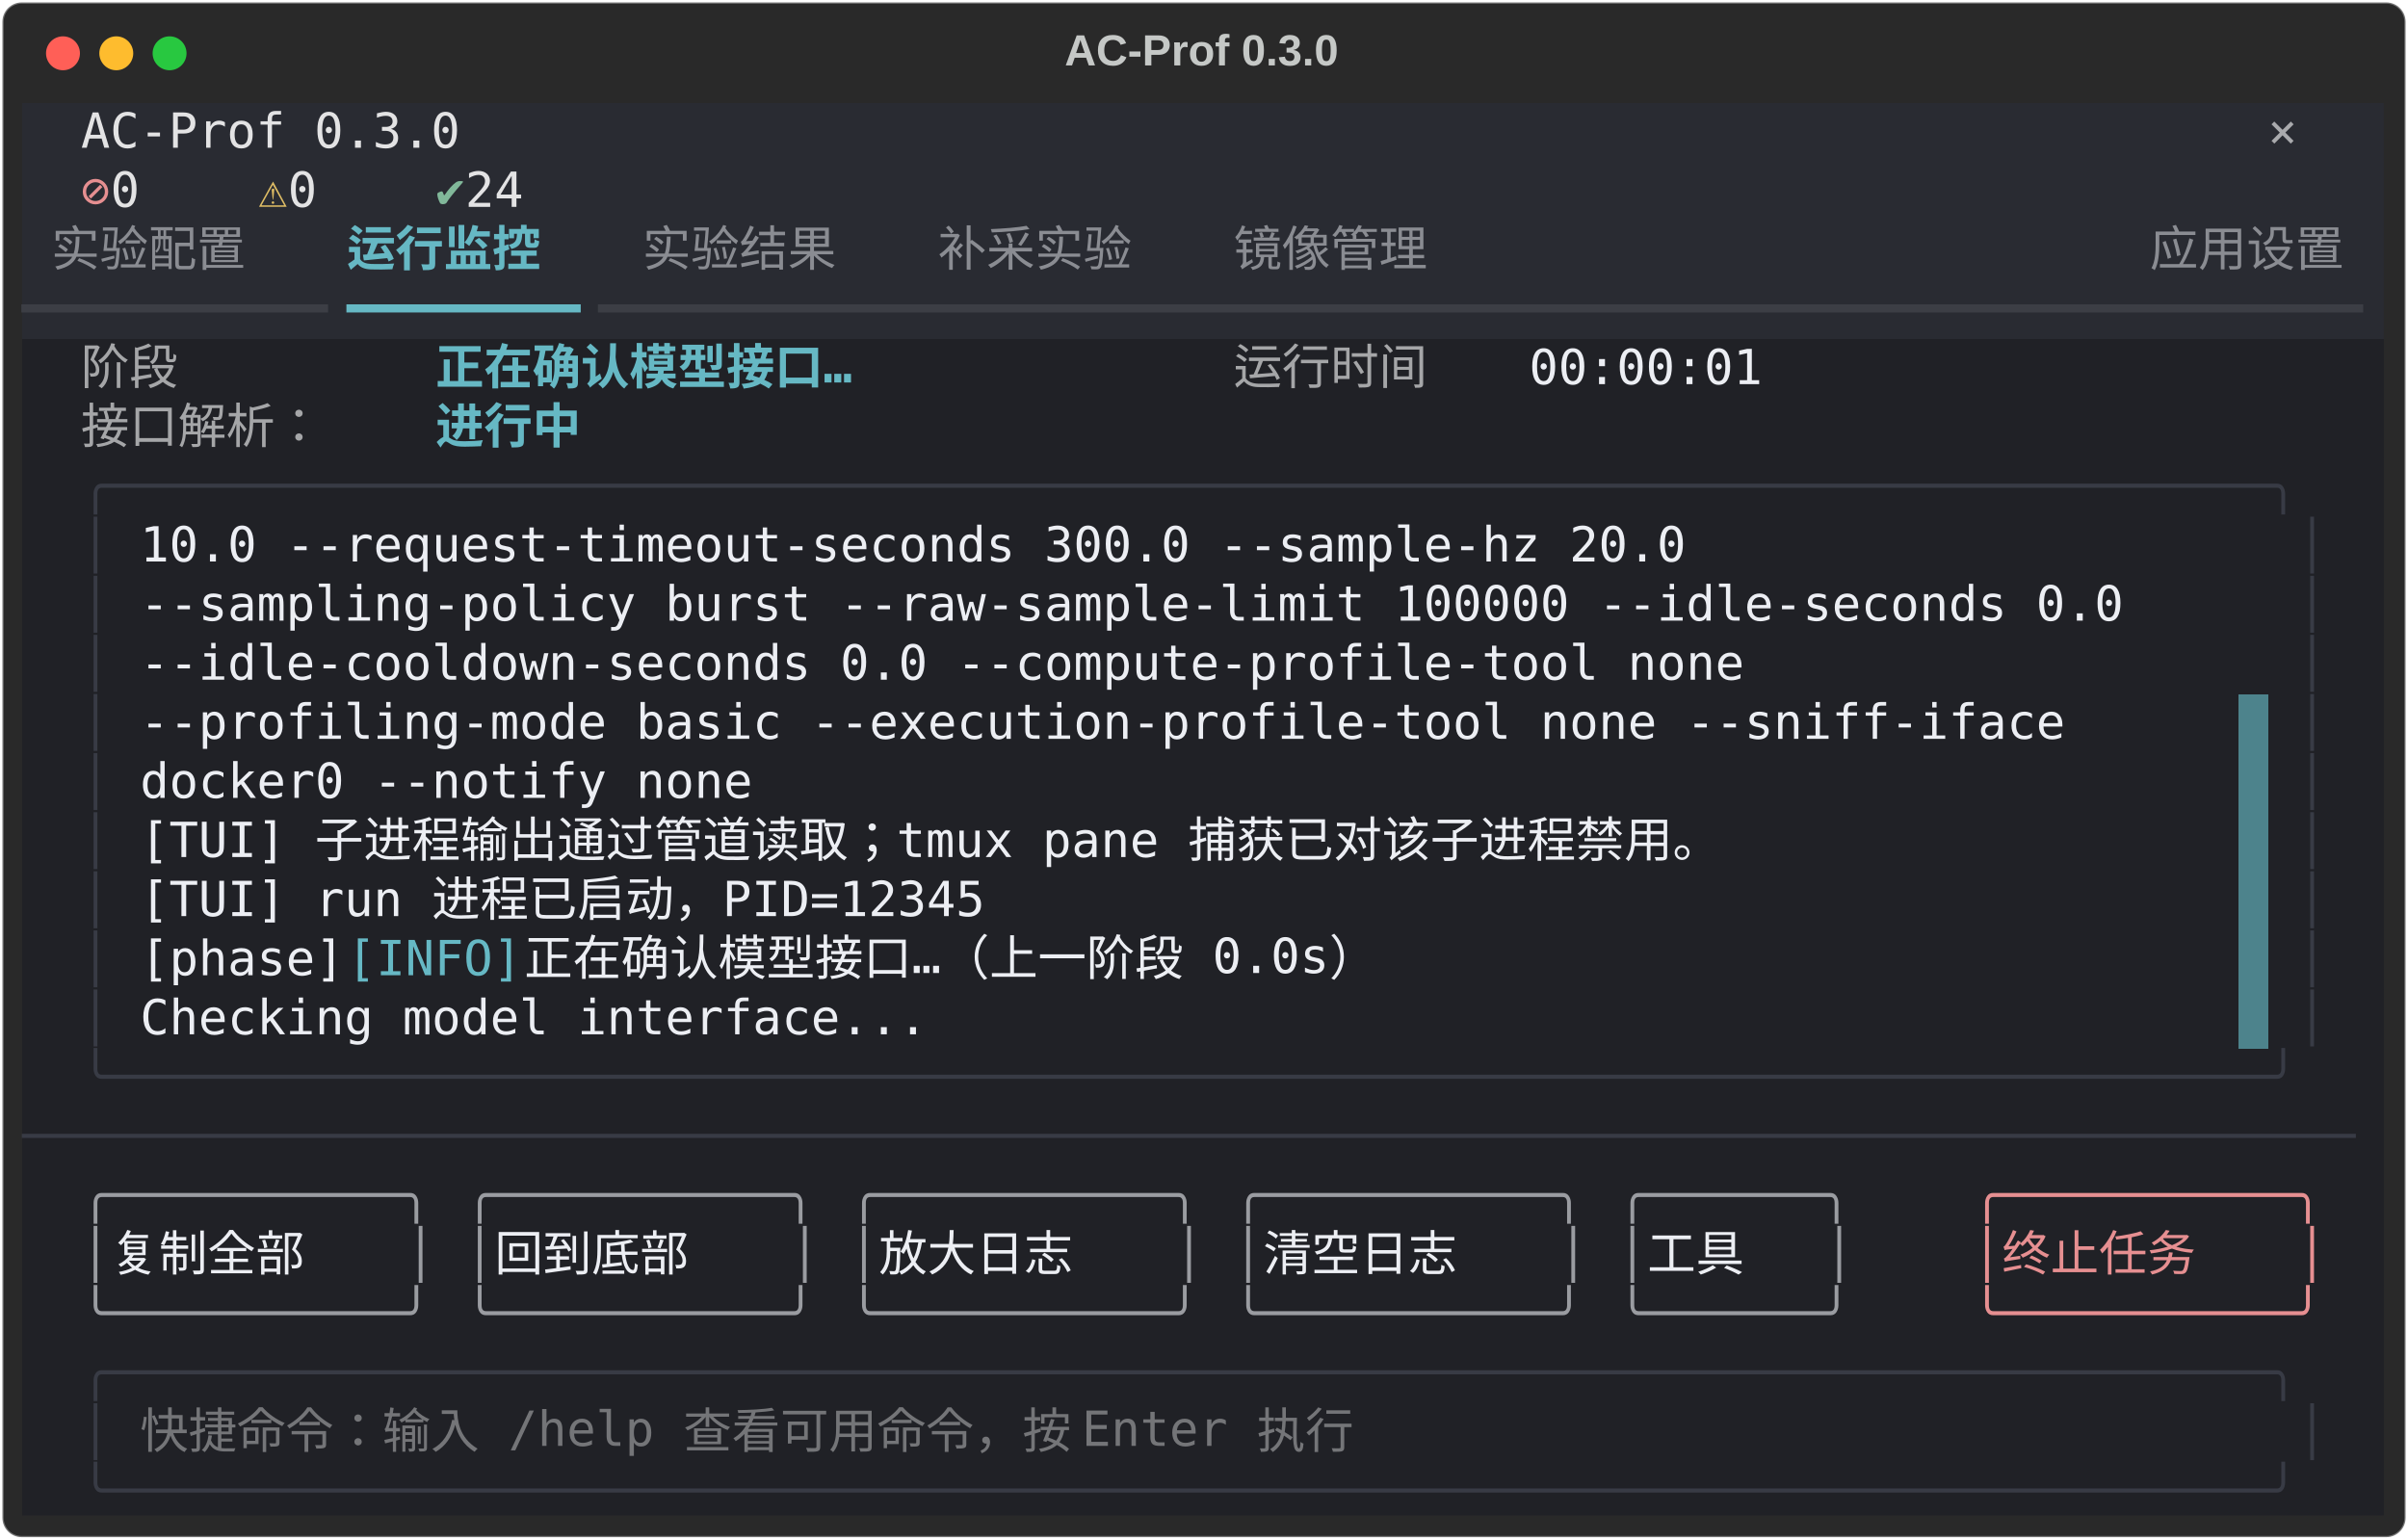
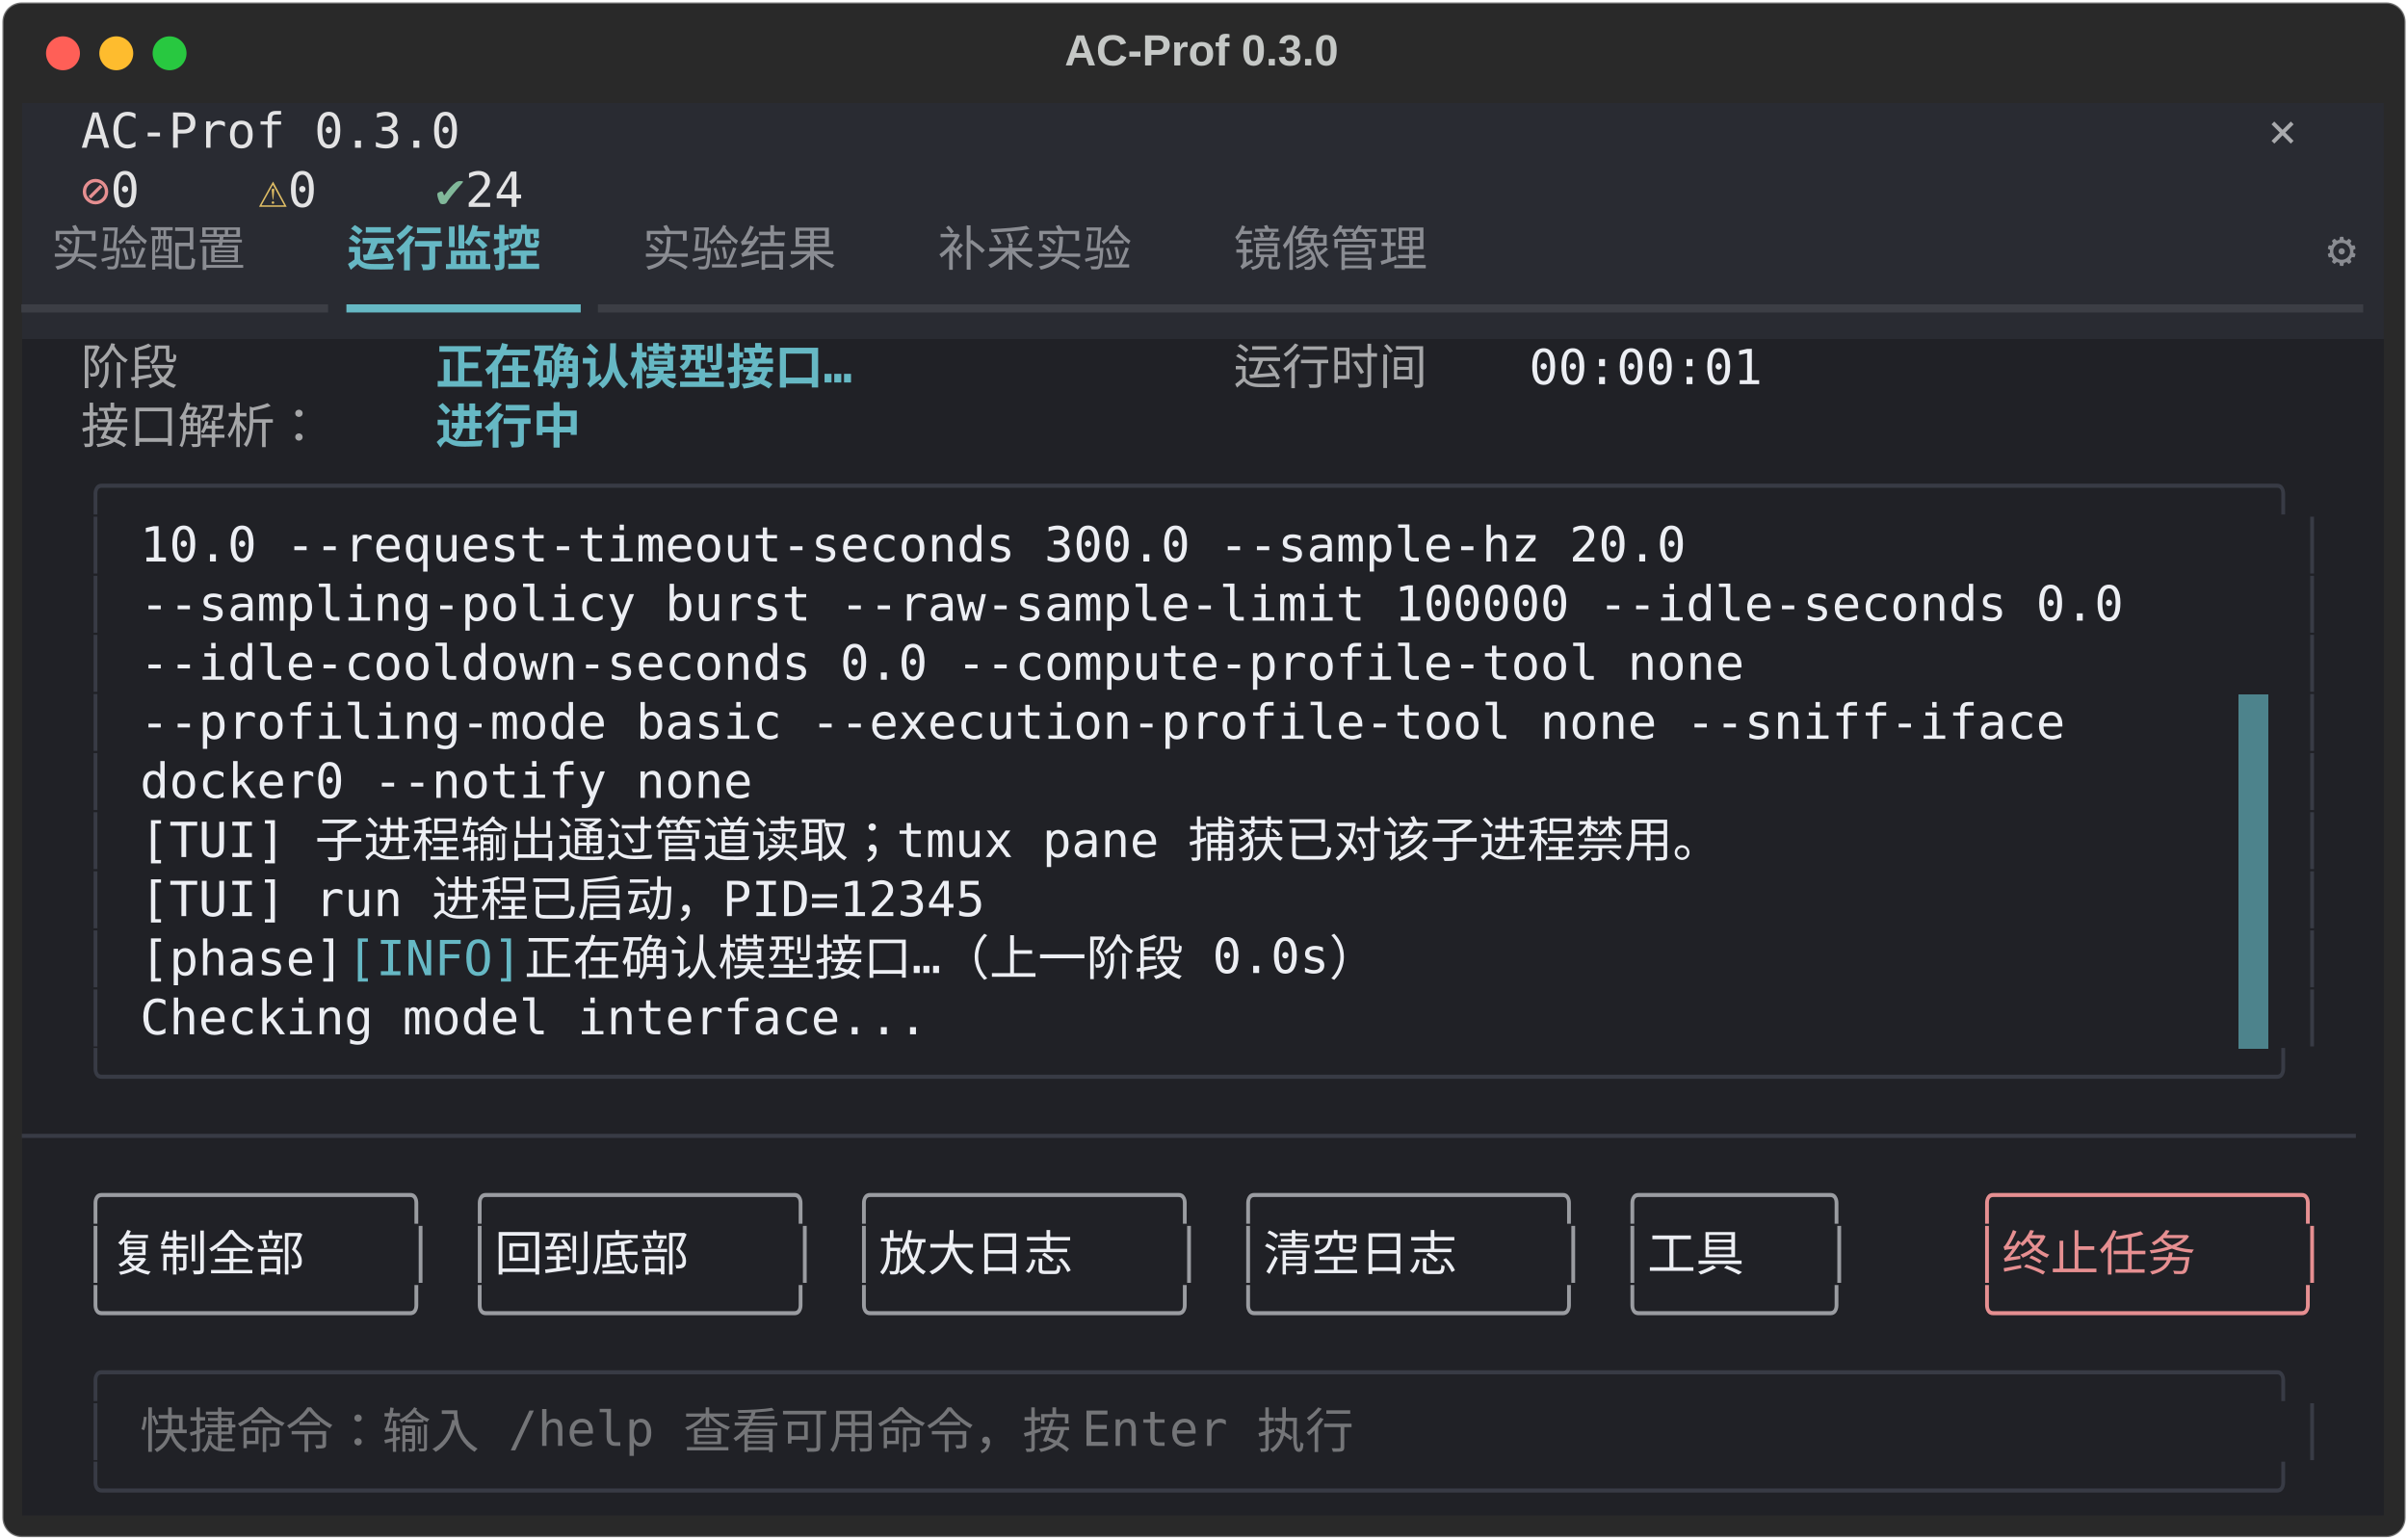
<svg xmlns="http://www.w3.org/2000/svg" class="rich-terminal" viewBox="0 0 994 635.6">
  <style>

    @font-face {
        font-family: "Fira Code";
        src: local("FiraCode-Regular"),
                url("https://cdnjs.cloudflare.com/ajax/libs/firacode/6.2.0/woff2/FiraCode-Regular.woff2") format("woff2"),
                url("https://cdnjs.cloudflare.com/ajax/libs/firacode/6.2.0/woff/FiraCode-Regular.woff") format("woff");
        font-style: normal;
        font-weight: 400;
    }
    @font-face {
        font-family: "Fira Code";
        src: local("FiraCode-Bold"),
                url("https://cdnjs.cloudflare.com/ajax/libs/firacode/6.2.0/woff2/FiraCode-Bold.woff2") format("woff2"),
                url("https://cdnjs.cloudflare.com/ajax/libs/firacode/6.2.0/woff/FiraCode-Bold.woff") format("woff");
        font-style: bold;
        font-weight: 700;
    }

    .terminal-matrix {
        font-family: Fira Code, monospace;
        font-size: 20px;
        line-height: 24.4px;
        font-variant-east-asian: full-width;
    }

    .terminal-title {
        font-size: 18px;
        font-weight: bold;
        font-family: arial;
    }

    .terminal-r1 { fill: #c5c8c6 }
.terminal-r2 { fill: #e3e3e4 }
.terminal-r3 { fill: #a9aaad }
.terminal-r4 { fill: #e68f91 }
.terminal-r5 { fill: #dfbd65 }
.terminal-r6 { fill: #81b89a }
.terminal-r7 { fill: #8a8c92 }
.terminal-r8 { fill: #66b8c4;font-weight: bold }
.terminal-r9 { fill: #3c3e45 }
.terminal-r10 { fill: #66b8c4 }
.terminal-r11 { fill: #a5a6a8 }
.terminal-r12 { fill: #eceef3 }
.terminal-r13 { fill: #383b45 }
.terminal-r14 { fill: #9a9ca1 }
.terminal-r15 { fill: #747578 }
    </style>
  <defs>
    <clipPath id="terminal-clip-terminal">
      <rect x="0" y="0" width="975.0" height="584.6" />
    </clipPath>
    <clipPath id="terminal-line-0">
      <rect x="0" y="1.5" width="976" height="24.65" />
    </clipPath>
    <clipPath id="terminal-line-1">
      <rect x="0" y="25.9" width="976" height="24.65" />
    </clipPath>
    <clipPath id="terminal-line-2">
      <rect x="0" y="50.3" width="976" height="24.65" />
    </clipPath>
    <clipPath id="terminal-line-3">
      <rect x="0" y="74.7" width="976" height="24.65" />
    </clipPath>
    <clipPath id="terminal-line-4">
      <rect x="0" y="99.1" width="976" height="24.65" />
    </clipPath>
    <clipPath id="terminal-line-5">
      <rect x="0" y="123.5" width="976" height="24.65" />
    </clipPath>
    <clipPath id="terminal-line-6">
      <rect x="0" y="147.9" width="976" height="24.65" />
    </clipPath>
    <clipPath id="terminal-line-7">
      <rect x="0" y="172.3" width="976" height="24.65" />
    </clipPath>
    <clipPath id="terminal-line-8">
      <rect x="0" y="196.7" width="976" height="24.65" />
    </clipPath>
    <clipPath id="terminal-line-9">
      <rect x="0" y="221.1" width="976" height="24.65" />
    </clipPath>
    <clipPath id="terminal-line-10">
      <rect x="0" y="245.5" width="976" height="24.65" />
    </clipPath>
    <clipPath id="terminal-line-11">
      <rect x="0" y="269.9" width="976" height="24.65" />
    </clipPath>
    <clipPath id="terminal-line-12">
      <rect x="0" y="294.3" width="976" height="24.65" />
    </clipPath>
    <clipPath id="terminal-line-13">
      <rect x="0" y="318.7" width="976" height="24.65" />
    </clipPath>
    <clipPath id="terminal-line-14">
      <rect x="0" y="343.1" width="976" height="24.65" />
    </clipPath>
    <clipPath id="terminal-line-15">
      <rect x="0" y="367.5" width="976" height="24.65" />
    </clipPath>
    <clipPath id="terminal-line-16">
      <rect x="0" y="391.9" width="976" height="24.65" />
    </clipPath>
    <clipPath id="terminal-line-17">
      <rect x="0" y="416.3" width="976" height="24.65" />
    </clipPath>
    <clipPath id="terminal-line-18">
      <rect x="0" y="440.7" width="976" height="24.65" />
    </clipPath>
    <clipPath id="terminal-line-19">
      <rect x="0" y="465.1" width="976" height="24.65" />
    </clipPath>
    <clipPath id="terminal-line-20">
      <rect x="0" y="489.5" width="976" height="24.65" />
    </clipPath>
    <clipPath id="terminal-line-21">
      <rect x="0" y="513.9" width="976" height="24.65" />
    </clipPath>
    <clipPath id="terminal-line-22">
      <rect x="0" y="538.3" width="976" height="24.65" />
    </clipPath>
  </defs>
  <rect fill="#292929" stroke="rgba(255,255,255,0.35)" stroke-width="1" x="1" y="1" width="992" height="633.6" rx="8" />
  <text class="terminal-title" fill="#c5c8c6" text-anchor="middle" x="496" y="27">AC-Prof 0.3.0</text>
  <g transform="translate(26,22)">
    <circle cx="0" cy="0" r="7" fill="#ff5f57" />
    <circle cx="22" cy="0" r="7" fill="#febc2e" />
    <circle cx="44" cy="0" r="7" fill="#28c840" />
  </g>
  <g transform="translate(9, 41)" clip-path="url(#terminal-clip-terminal)">
    <rect fill="#292b32" x="0" y="1.5" width="24.4" height="24.65" shape-rendering="crispEdges" />
    <rect fill="#292b32" x="24.4" y="1.5" width="158.6" height="24.65" shape-rendering="crispEdges" />
    <rect fill="#292b32" x="183" y="1.5" width="707.6" height="24.65" shape-rendering="crispEdges" />
    <rect fill="#292b32" x="890.6" y="1.5" width="36.6" height="24.65" shape-rendering="crispEdges" />
    <rect fill="#292b32" x="927.2" y="1.5" width="36.6" height="24.65" shape-rendering="crispEdges" />
    <rect fill="#292b32" x="963.8" y="1.5" width="12.2" height="24.65" shape-rendering="crispEdges" />
    <rect fill="#292b32" x="0" y="25.9" width="24.4" height="24.65" shape-rendering="crispEdges" />
    <rect fill="#292b32" x="24.4" y="25.9" width="12.2" height="24.65" shape-rendering="crispEdges" />
    <rect fill="#292b32" x="36.6" y="25.9" width="24.4" height="24.65" shape-rendering="crispEdges" />
    <rect fill="#292b32" x="61" y="25.9" width="36.6" height="24.65" shape-rendering="crispEdges" />
    <rect fill="#292b32" x="97.6" y="25.9" width="12.2" height="24.65" shape-rendering="crispEdges" />
    <rect fill="#292b32" x="109.8" y="25.9" width="24.4" height="24.65" shape-rendering="crispEdges" />
    <rect fill="#292b32" x="134.2" y="25.9" width="36.6" height="24.65" shape-rendering="crispEdges" />
    <rect fill="#292b32" x="170.8" y="25.9" width="12.2" height="24.65" shape-rendering="crispEdges" />
    <rect fill="#292b32" x="183" y="25.9" width="36.6" height="24.65" shape-rendering="crispEdges" />
    <rect fill="#292b32" x="219.6" y="25.9" width="756.4" height="24.65" shape-rendering="crispEdges" />
    <rect fill="#292b32" x="0" y="50.3" width="12.2" height="24.65" shape-rendering="crispEdges" />
    <rect fill="#292b32" x="12.2" y="50.3" width="97.6" height="24.65" shape-rendering="crispEdges" />
    <rect fill="#292b32" x="109.8" y="50.3" width="24.4" height="24.65" shape-rendering="crispEdges" />
    <rect fill="#292b32" x="134.2" y="50.3" width="97.6" height="24.65" shape-rendering="crispEdges" />
    <rect fill="#292b32" x="231.8" y="50.3" width="24.4" height="24.65" shape-rendering="crispEdges" />
    <rect fill="#292b32" x="256.2" y="50.3" width="97.6" height="24.65" shape-rendering="crispEdges" />
    <rect fill="#292b32" x="353.8" y="50.3" width="24.4" height="24.65" shape-rendering="crispEdges" />
    <rect fill="#292b32" x="378.2" y="50.3" width="97.6" height="24.65" shape-rendering="crispEdges" />
    <rect fill="#292b32" x="475.8" y="50.3" width="24.4" height="24.65" shape-rendering="crispEdges" />
    <rect fill="#292b32" x="500.2" y="50.3" width="97.6" height="24.65" shape-rendering="crispEdges" />
-     <rect fill="#292b32" x="597.8" y="50.3" width="280.6" height="24.65" shape-rendering="crispEdges" />
-     <rect fill="#292b32" x="878.4" y="50.3" width="97.6" height="24.65" shape-rendering="crispEdges" />
+     <rect fill="#292b32" x="597.8" y="50.3" width="353.8" height="24.65" shape-rendering="crispEdges" />
+     <rect fill="#292b32" x="951.6" y="50.3" width="12.2" height="24.65" shape-rendering="crispEdges" />
+     <rect fill="#292b32" x="963.8" y="50.3" width="12.2" height="24.65" shape-rendering="crispEdges" />
    <rect fill="#292b32" x="0" y="74.7" width="134.2" height="24.65" shape-rendering="crispEdges" />
    <rect fill="#292b32" x="134.2" y="74.7" width="97.6" height="24.65" shape-rendering="crispEdges" />
    <rect fill="#292b32" x="231.8" y="74.7" width="744.2" height="24.65" shape-rendering="crispEdges" />
    <rect fill="#202126" x="0" y="99.1" width="24.4" height="24.65" shape-rendering="crispEdges" />
    <rect fill="#202126" x="24.4" y="99.1" width="48.8" height="24.65" shape-rendering="crispEdges" />
    <rect fill="#202126" x="73.2" y="99.1" width="97.6" height="24.65" shape-rendering="crispEdges" />
    <rect fill="#202126" x="170.8" y="99.1" width="207.4" height="24.65" shape-rendering="crispEdges" />
    <rect fill="#202126" x="378.2" y="99.1" width="122" height="24.65" shape-rendering="crispEdges" />
    <rect fill="#202126" x="500.2" y="99.1" width="97.6" height="24.65" shape-rendering="crispEdges" />
    <rect fill="#202126" x="597.8" y="99.1" width="24.4" height="24.65" shape-rendering="crispEdges" />
    <rect fill="#202126" x="622.2" y="99.1" width="97.6" height="24.65" shape-rendering="crispEdges" />
    <rect fill="#202126" x="719.8" y="99.1" width="256.2" height="24.65" shape-rendering="crispEdges" />
    <rect fill="#202126" x="0" y="123.5" width="24.4" height="24.65" shape-rendering="crispEdges" />
    <rect fill="#202126" x="24.4" y="123.5" width="122" height="24.65" shape-rendering="crispEdges" />
    <rect fill="#202126" x="146.4" y="123.5" width="24.4" height="24.65" shape-rendering="crispEdges" />
    <rect fill="#202126" x="170.8" y="123.5" width="73.2" height="24.65" shape-rendering="crispEdges" />
    <rect fill="#202126" x="244" y="123.5" width="732" height="24.65" shape-rendering="crispEdges" />
    <rect fill="#202126" x="0" y="147.9" width="24.4" height="24.65" shape-rendering="crispEdges" />
    <rect fill="#202126" x="24.4" y="147.9" width="927.2" height="24.65" shape-rendering="crispEdges" />
    <rect fill="#202126" x="951.6" y="147.9" width="24.4" height="24.65" shape-rendering="crispEdges" />
    <rect fill="#202126" x="0" y="172.3" width="24.4" height="24.65" shape-rendering="crispEdges" />
    <rect fill="#202126" x="24.4" y="172.3" width="12.2" height="24.65" shape-rendering="crispEdges" />
    <rect fill="#202126" x="36.6" y="172.3" width="12.2" height="24.65" shape-rendering="crispEdges" />
    <rect fill="#202126" x="48.8" y="172.3" width="866.2" height="24.65" shape-rendering="crispEdges" />
    <rect fill="#202126" x="915" y="172.3" width="12.2" height="24.65" shape-rendering="crispEdges" />
    <rect fill="#202126" x="927.2" y="172.3" width="12.2" height="24.65" shape-rendering="crispEdges" />
    <rect fill="#202126" x="939.4" y="172.3" width="12.2" height="24.65" shape-rendering="crispEdges" />
    <rect fill="#202126" x="951.6" y="172.3" width="24.4" height="24.65" shape-rendering="crispEdges" />
    <rect fill="#202126" x="0" y="196.7" width="24.4" height="24.65" shape-rendering="crispEdges" />
    <rect fill="#202126" x="24.4" y="196.7" width="12.2" height="24.65" shape-rendering="crispEdges" />
    <rect fill="#202126" x="36.6" y="196.7" width="12.2" height="24.65" shape-rendering="crispEdges" />
    <rect fill="#202126" x="48.8" y="196.7" width="866.2" height="24.65" shape-rendering="crispEdges" />
    <rect fill="#202126" x="915" y="196.7" width="12.2" height="24.65" shape-rendering="crispEdges" />
    <rect fill="#202126" x="927.2" y="196.7" width="12.2" height="24.65" shape-rendering="crispEdges" />
    <rect fill="#202126" x="939.4" y="196.7" width="12.2" height="24.65" shape-rendering="crispEdges" />
    <rect fill="#202126" x="951.6" y="196.7" width="24.4" height="24.65" shape-rendering="crispEdges" />
    <rect fill="#202126" x="0" y="221.1" width="24.4" height="24.65" shape-rendering="crispEdges" />
    <rect fill="#202126" x="24.4" y="221.1" width="12.2" height="24.65" shape-rendering="crispEdges" />
    <rect fill="#202126" x="36.6" y="221.1" width="12.2" height="24.65" shape-rendering="crispEdges" />
    <rect fill="#202126" x="48.8" y="221.1" width="866.2" height="24.65" shape-rendering="crispEdges" />
    <rect fill="#202126" x="915" y="221.1" width="12.2" height="24.65" shape-rendering="crispEdges" />
    <rect fill="#202126" x="927.2" y="221.1" width="12.2" height="24.65" shape-rendering="crispEdges" />
    <rect fill="#202126" x="939.4" y="221.1" width="12.2" height="24.65" shape-rendering="crispEdges" />
    <rect fill="#202126" x="951.6" y="221.1" width="24.4" height="24.65" shape-rendering="crispEdges" />
    <rect fill="#202126" x="0" y="245.5" width="24.4" height="24.65" shape-rendering="crispEdges" />
    <rect fill="#202126" x="24.4" y="245.5" width="12.2" height="24.65" shape-rendering="crispEdges" />
    <rect fill="#202126" x="36.6" y="245.5" width="12.2" height="24.65" shape-rendering="crispEdges" />
    <rect fill="#202126" x="48.8" y="245.5" width="866.2" height="24.65" shape-rendering="crispEdges" />
    <rect fill="#4d838c" x="915" y="245.5" width="12.2" height="24.65" shape-rendering="crispEdges" />
    <rect fill="#202126" x="927.2" y="245.5" width="12.2" height="24.65" shape-rendering="crispEdges" />
    <rect fill="#202126" x="939.4" y="245.5" width="12.2" height="24.65" shape-rendering="crispEdges" />
    <rect fill="#202126" x="951.6" y="245.5" width="24.4" height="24.65" shape-rendering="crispEdges" />
    <rect fill="#202126" x="0" y="269.9" width="24.4" height="24.65" shape-rendering="crispEdges" />
    <rect fill="#202126" x="24.4" y="269.9" width="12.2" height="24.65" shape-rendering="crispEdges" />
    <rect fill="#202126" x="36.6" y="269.9" width="12.2" height="24.65" shape-rendering="crispEdges" />
    <rect fill="#202126" x="48.8" y="269.9" width="866.2" height="24.65" shape-rendering="crispEdges" />
    <rect fill="#4d838c" x="915" y="269.9" width="12.2" height="24.65" shape-rendering="crispEdges" />
    <rect fill="#202126" x="927.2" y="269.9" width="12.2" height="24.65" shape-rendering="crispEdges" />
    <rect fill="#202126" x="939.4" y="269.9" width="12.2" height="24.65" shape-rendering="crispEdges" />
    <rect fill="#202126" x="951.6" y="269.9" width="24.4" height="24.65" shape-rendering="crispEdges" />
    <rect fill="#202126" x="0" y="294.3" width="24.4" height="24.65" shape-rendering="crispEdges" />
    <rect fill="#202126" x="24.4" y="294.3" width="12.2" height="24.65" shape-rendering="crispEdges" />
    <rect fill="#202126" x="36.6" y="294.3" width="12.2" height="24.65" shape-rendering="crispEdges" />
    <rect fill="#202126" x="48.8" y="294.3" width="866.2" height="24.65" shape-rendering="crispEdges" />
    <rect fill="#4d838c" x="915" y="294.3" width="12.2" height="24.65" shape-rendering="crispEdges" />
    <rect fill="#202126" x="927.2" y="294.3" width="12.2" height="24.65" shape-rendering="crispEdges" />
    <rect fill="#202126" x="939.4" y="294.3" width="12.2" height="24.65" shape-rendering="crispEdges" />
    <rect fill="#202126" x="951.6" y="294.3" width="24.4" height="24.65" shape-rendering="crispEdges" />
    <rect fill="#202126" x="0" y="318.7" width="24.4" height="24.65" shape-rendering="crispEdges" />
    <rect fill="#202126" x="24.4" y="318.7" width="12.2" height="24.65" shape-rendering="crispEdges" />
    <rect fill="#202126" x="36.6" y="318.7" width="12.2" height="24.65" shape-rendering="crispEdges" />
    <rect fill="#202126" x="48.8" y="318.7" width="866.2" height="24.65" shape-rendering="crispEdges" />
    <rect fill="#4d838c" x="915" y="318.7" width="12.2" height="24.65" shape-rendering="crispEdges" />
    <rect fill="#202126" x="927.2" y="318.7" width="12.2" height="24.65" shape-rendering="crispEdges" />
    <rect fill="#202126" x="939.4" y="318.7" width="12.2" height="24.65" shape-rendering="crispEdges" />
    <rect fill="#202126" x="951.6" y="318.7" width="24.4" height="24.65" shape-rendering="crispEdges" />
    <rect fill="#202126" x="0" y="343.1" width="24.4" height="24.65" shape-rendering="crispEdges" />
    <rect fill="#202126" x="24.4" y="343.1" width="12.2" height="24.65" shape-rendering="crispEdges" />
    <rect fill="#202126" x="36.6" y="343.1" width="12.2" height="24.65" shape-rendering="crispEdges" />
    <rect fill="#202126" x="48.8" y="343.1" width="85.4" height="24.65" shape-rendering="crispEdges" />
    <rect fill="#202126" x="134.2" y="343.1" width="73.2" height="24.65" shape-rendering="crispEdges" />
    <rect fill="#202126" x="207.4" y="343.1" width="707.6" height="24.65" shape-rendering="crispEdges" />
    <rect fill="#4d838c" x="915" y="343.1" width="12.2" height="24.65" shape-rendering="crispEdges" />
    <rect fill="#202126" x="927.2" y="343.1" width="12.2" height="24.65" shape-rendering="crispEdges" />
    <rect fill="#202126" x="939.4" y="343.1" width="12.2" height="24.65" shape-rendering="crispEdges" />
    <rect fill="#202126" x="951.6" y="343.1" width="24.4" height="24.65" shape-rendering="crispEdges" />
    <rect fill="#202126" x="0" y="367.5" width="24.4" height="24.65" shape-rendering="crispEdges" />
    <rect fill="#202126" x="24.4" y="367.5" width="12.2" height="24.65" shape-rendering="crispEdges" />
    <rect fill="#202126" x="36.6" y="367.5" width="12.2" height="24.65" shape-rendering="crispEdges" />
    <rect fill="#202126" x="48.8" y="367.5" width="866.2" height="24.65" shape-rendering="crispEdges" />
    <rect fill="#4d838c" x="915" y="367.5" width="12.2" height="24.65" shape-rendering="crispEdges" />
    <rect fill="#202126" x="927.2" y="367.5" width="12.2" height="24.65" shape-rendering="crispEdges" />
    <rect fill="#202126" x="939.4" y="367.5" width="12.2" height="24.65" shape-rendering="crispEdges" />
    <rect fill="#202126" x="951.6" y="367.5" width="24.4" height="24.65" shape-rendering="crispEdges" />
    <rect fill="#202126" x="0" y="391.9" width="24.4" height="24.65" shape-rendering="crispEdges" />
    <rect fill="#202126" x="24.4" y="391.9" width="927.2" height="24.65" shape-rendering="crispEdges" />
    <rect fill="#202126" x="951.6" y="391.9" width="24.4" height="24.65" shape-rendering="crispEdges" />
    <rect fill="#202126" x="0" y="416.3" width="976" height="24.65" shape-rendering="crispEdges" />
    <rect fill="#202126" x="0" y="440.7" width="24.4" height="24.65" shape-rendering="crispEdges" />
    <rect fill="#202126" x="24.4" y="440.7" width="146.4" height="24.65" shape-rendering="crispEdges" />
    <rect fill="#202126" x="170.8" y="440.7" width="12.2" height="24.65" shape-rendering="crispEdges" />
    <rect fill="#202126" x="183" y="440.7" width="146.4" height="24.65" shape-rendering="crispEdges" />
    <rect fill="#202126" x="329.4" y="440.7" width="12.2" height="24.65" shape-rendering="crispEdges" />
    <rect fill="#202126" x="341.6" y="440.7" width="146.4" height="24.65" shape-rendering="crispEdges" />
    <rect fill="#202126" x="488" y="440.7" width="12.2" height="24.65" shape-rendering="crispEdges" />
    <rect fill="#202126" x="500.2" y="440.7" width="146.4" height="24.65" shape-rendering="crispEdges" />
    <rect fill="#202126" x="646.6" y="440.7" width="12.2" height="24.65" shape-rendering="crispEdges" />
    <rect fill="#202126" x="658.8" y="440.7" width="97.6" height="24.65" shape-rendering="crispEdges" />
    <rect fill="#202126" x="756.4" y="440.7" width="48.8" height="24.65" shape-rendering="crispEdges" />
    <rect fill="#202126" x="805.2" y="440.7" width="146.4" height="24.65" shape-rendering="crispEdges" />
    <rect fill="#202126" x="951.6" y="440.7" width="24.4" height="24.65" shape-rendering="crispEdges" />
    <rect fill="#202126" x="0" y="465.1" width="24.4" height="24.65" shape-rendering="crispEdges" />
    <rect fill="#202126" x="24.4" y="465.1" width="12.2" height="24.65" shape-rendering="crispEdges" />
    <rect fill="#202126" x="36.6" y="465.1" width="122" height="24.65" shape-rendering="crispEdges" />
    <rect fill="#202126" x="158.6" y="465.1" width="12.2" height="24.65" shape-rendering="crispEdges" />
    <rect fill="#202126" x="170.8" y="465.1" width="12.2" height="24.65" shape-rendering="crispEdges" />
    <rect fill="#202126" x="183" y="465.1" width="12.2" height="24.65" shape-rendering="crispEdges" />
    <rect fill="#202126" x="195.2" y="465.1" width="122" height="24.65" shape-rendering="crispEdges" />
    <rect fill="#202126" x="317.2" y="465.1" width="12.2" height="24.65" shape-rendering="crispEdges" />
    <rect fill="#202126" x="329.4" y="465.1" width="12.2" height="24.65" shape-rendering="crispEdges" />
    <rect fill="#202126" x="341.6" y="465.1" width="12.2" height="24.65" shape-rendering="crispEdges" />
    <rect fill="#202126" x="353.8" y="465.1" width="122" height="24.65" shape-rendering="crispEdges" />
    <rect fill="#202126" x="475.8" y="465.1" width="12.2" height="24.65" shape-rendering="crispEdges" />
    <rect fill="#202126" x="488" y="465.1" width="12.2" height="24.65" shape-rendering="crispEdges" />
    <rect fill="#202126" x="500.2" y="465.1" width="12.2" height="24.65" shape-rendering="crispEdges" />
    <rect fill="#202126" x="512.4" y="465.1" width="122" height="24.65" shape-rendering="crispEdges" />
    <rect fill="#202126" x="634.4" y="465.1" width="12.2" height="24.65" shape-rendering="crispEdges" />
    <rect fill="#202126" x="646.6" y="465.1" width="12.2" height="24.65" shape-rendering="crispEdges" />
    <rect fill="#202126" x="658.8" y="465.1" width="12.2" height="24.65" shape-rendering="crispEdges" />
    <rect fill="#202126" x="671" y="465.1" width="73.2" height="24.65" shape-rendering="crispEdges" />
    <rect fill="#202126" x="744.2" y="465.1" width="12.2" height="24.65" shape-rendering="crispEdges" />
    <rect fill="#202126" x="756.4" y="465.1" width="48.8" height="24.65" shape-rendering="crispEdges" />
    <rect fill="#202126" x="805.2" y="465.1" width="12.2" height="24.65" shape-rendering="crispEdges" />
    <rect fill="#202126" x="817.4" y="465.1" width="122" height="24.65" shape-rendering="crispEdges" />
    <rect fill="#202126" x="939.4" y="465.1" width="12.2" height="24.65" shape-rendering="crispEdges" />
    <rect fill="#202126" x="951.6" y="465.1" width="24.4" height="24.65" shape-rendering="crispEdges" />
    <rect fill="#202126" x="0" y="489.5" width="24.4" height="24.65" shape-rendering="crispEdges" />
    <rect fill="#202126" x="24.4" y="489.5" width="146.4" height="24.65" shape-rendering="crispEdges" />
    <rect fill="#202126" x="170.8" y="489.5" width="12.2" height="24.65" shape-rendering="crispEdges" />
    <rect fill="#202126" x="183" y="489.5" width="146.4" height="24.65" shape-rendering="crispEdges" />
    <rect fill="#202126" x="329.4" y="489.5" width="12.2" height="24.65" shape-rendering="crispEdges" />
    <rect fill="#202126" x="341.6" y="489.5" width="146.4" height="24.65" shape-rendering="crispEdges" />
    <rect fill="#202126" x="488" y="489.5" width="12.2" height="24.65" shape-rendering="crispEdges" />
    <rect fill="#202126" x="500.2" y="489.5" width="146.4" height="24.65" shape-rendering="crispEdges" />
    <rect fill="#202126" x="646.6" y="489.5" width="12.2" height="24.65" shape-rendering="crispEdges" />
    <rect fill="#202126" x="658.8" y="489.5" width="97.6" height="24.65" shape-rendering="crispEdges" />
    <rect fill="#202126" x="756.4" y="489.5" width="48.8" height="24.65" shape-rendering="crispEdges" />
    <rect fill="#202126" x="805.2" y="489.5" width="146.4" height="24.65" shape-rendering="crispEdges" />
    <rect fill="#202126" x="951.6" y="489.5" width="24.4" height="24.65" shape-rendering="crispEdges" />
    <rect fill="#202126" x="0" y="513.9" width="24.4" height="24.65" shape-rendering="crispEdges" />
    <rect fill="#202126" x="24.4" y="513.9" width="927.2" height="24.65" shape-rendering="crispEdges" />
    <rect fill="#202126" x="951.6" y="513.9" width="24.4" height="24.65" shape-rendering="crispEdges" />
    <rect fill="#202126" x="0" y="538.3" width="24.4" height="24.65" shape-rendering="crispEdges" />
    <rect fill="#202126" x="24.4" y="538.3" width="12.2" height="24.65" shape-rendering="crispEdges" />
    <rect fill="#202126" x="36.6" y="538.3" width="12.2" height="24.65" shape-rendering="crispEdges" />
    <rect fill="#202126" x="48.8" y="538.3" width="585.6" height="24.65" shape-rendering="crispEdges" />
    <rect fill="#202126" x="634.4" y="538.3" width="292.8" height="24.65" shape-rendering="crispEdges" />
    <rect fill="#202126" x="927.2" y="538.3" width="12.2" height="24.65" shape-rendering="crispEdges" />
    <rect fill="#202126" x="939.4" y="538.3" width="12.2" height="24.65" shape-rendering="crispEdges" />
    <rect fill="#202126" x="951.6" y="538.3" width="24.4" height="24.65" shape-rendering="crispEdges" />
    <rect fill="#202126" x="0" y="562.7" width="24.4" height="24.65" shape-rendering="crispEdges" />
    <rect fill="#202126" x="24.4" y="562.7" width="927.2" height="24.65" shape-rendering="crispEdges" />
    <rect fill="#202126" x="951.6" y="562.7" width="24.4" height="24.65" shape-rendering="crispEdges" />
    <g class="terminal-matrix">
      <text class="terminal-r2" x="24.4" y="20" textLength="158.6" clip-path="url(#terminal-line-0)">AC-Prof 0.3.0</text>
      <text class="terminal-r3" x="927.2" y="20" textLength="36.6" clip-path="url(#terminal-line-0)"> × </text>
      <text class="terminal-r1" x="976" y="20" textLength="12.2" clip-path="url(#terminal-line-0)">
</text>
      <text class="terminal-r4" x="24.4" y="44.4" textLength="12.2" clip-path="url(#terminal-line-1)">⊘</text>
      <text class="terminal-r2" x="36.6" y="44.4" textLength="24.4" clip-path="url(#terminal-line-1)"> 0</text>
      <text class="terminal-r5" x="97.6" y="44.4" textLength="12.2" clip-path="url(#terminal-line-1)">⚠</text>
      <text class="terminal-r2" x="109.8" y="44.4" textLength="24.4" clip-path="url(#terminal-line-1)"> 0</text>
      <text class="terminal-r6" x="170.8" y="44.4" textLength="12.2" clip-path="url(#terminal-line-1)">✔</text>
      <text class="terminal-r2" x="183" y="44.4" textLength="36.6" clip-path="url(#terminal-line-1)"> 24</text>
      <text class="terminal-r1" x="976" y="44.4" textLength="12.2" clip-path="url(#terminal-line-1)">
</text>
      <text class="terminal-r7" x="12.2" y="68.8" textLength="48.8" clip-path="url(#terminal-line-2)">实验配置</text>
      <text class="terminal-r8" x="134.2" y="68.8" textLength="48.8" clip-path="url(#terminal-line-2)">运行监控</text>
      <text class="terminal-r7" x="256.2" y="68.8" textLength="48.8" clip-path="url(#terminal-line-2)">实验结果</text>
      <text class="terminal-r7" x="378.2" y="68.8" textLength="48.8" clip-path="url(#terminal-line-2)">补采实验</text>
      <text class="terminal-r7" x="500.2" y="68.8" textLength="48.8" clip-path="url(#terminal-line-2)">镜像管理</text>
-       <text class="terminal-r7" x="878.4" y="68.8" textLength="48.8" clip-path="url(#terminal-line-2)">应用设置</text>
+       <text class="terminal-r7" x="951.6" y="68.8" textLength="12.2" clip-path="url(#terminal-line-2)">⚙</text>
      <text class="terminal-r1" x="976" y="68.8" textLength="12.2" clip-path="url(#terminal-line-2)">
</text>
      <text class="terminal-r9" x="0" y="93.2" textLength="134.2" clip-path="url(#terminal-line-3)">━━━━━━━━━━╸</text>
      <text class="terminal-r10" x="134.2" y="93.2" textLength="97.6" clip-path="url(#terminal-line-3)">━━━━━━━━</text>
      <text class="terminal-r9" x="231.8" y="93.2" textLength="744.2" clip-path="url(#terminal-line-3)">╺━━━━━━━━━━━━━━━━━━━━━━━━━━━━━━━━━━━━━━━━━━━━━━━━━━━━━━━━━━━━</text>
      <text class="terminal-r1" x="976" y="93.2" textLength="12.2" clip-path="url(#terminal-line-3)">
</text>
      <text class="terminal-r11" x="24.4" y="117.6" textLength="24.4" clip-path="url(#terminal-line-4)">阶段</text>
      <text class="terminal-r8" x="170.8" y="117.6" textLength="109.8" clip-path="url(#terminal-line-4)">正在确认模型接口…</text>
      <text class="terminal-r11" x="500.2" y="117.6" textLength="48.8" clip-path="url(#terminal-line-4)">运行时间</text>
      <text class="terminal-r12" x="622.2" y="117.6" textLength="97.6" clip-path="url(#terminal-line-4)">00:00:01</text>
      <text class="terminal-r1" x="976" y="117.6" textLength="12.2" clip-path="url(#terminal-line-4)">
</text>
      <text class="terminal-r11" x="24.4" y="142" textLength="61" clip-path="url(#terminal-line-5)">接口解析：</text>
      <text class="terminal-r8" x="170.8" y="142" textLength="36.6" clip-path="url(#terminal-line-5)">进行中</text>
      <text class="terminal-r1" x="976" y="142" textLength="12.2" clip-path="url(#terminal-line-5)">
</text>
      <text class="terminal-r13" x="24.4" y="166.4" textLength="927.2" clip-path="url(#terminal-line-6)">╭──────────────────────────────────────────────────────────────────────────╮</text>
      <text class="terminal-r1" x="976" y="166.4" textLength="12.2" clip-path="url(#terminal-line-6)">
</text>
      <text class="terminal-r13" x="24.4" y="190.8" textLength="12.2" clip-path="url(#terminal-line-7)">│</text>
      <text class="terminal-r12" x="48.8" y="190.8" textLength="866.2" clip-path="url(#terminal-line-7)">10.0 --request-timeout-seconds 300.0 --sample-hz 20.0                  </text>
      <text class="terminal-r13" x="939.4" y="190.8" textLength="12.2" clip-path="url(#terminal-line-7)">│</text>
      <text class="terminal-r1" x="976" y="190.8" textLength="12.2" clip-path="url(#terminal-line-7)">
</text>
      <text class="terminal-r13" x="24.4" y="215.2" textLength="12.2" clip-path="url(#terminal-line-8)">│</text>
      <text class="terminal-r12" x="48.8" y="215.2" textLength="866.2" clip-path="url(#terminal-line-8)">--sampling-policy burst --raw-sample-limit 100000 --idle-seconds 0.0   </text>
      <text class="terminal-r13" x="939.4" y="215.2" textLength="12.2" clip-path="url(#terminal-line-8)">│</text>
      <text class="terminal-r1" x="976" y="215.2" textLength="12.2" clip-path="url(#terminal-line-8)">
</text>
      <text class="terminal-r13" x="24.4" y="239.6" textLength="12.2" clip-path="url(#terminal-line-9)">│</text>
      <text class="terminal-r12" x="48.8" y="239.6" textLength="866.2" clip-path="url(#terminal-line-9)">--idle-cooldown-seconds 0.0 --compute-profile-tool none                </text>
      <text class="terminal-r13" x="939.4" y="239.6" textLength="12.2" clip-path="url(#terminal-line-9)">│</text>
      <text class="terminal-r1" x="976" y="239.6" textLength="12.2" clip-path="url(#terminal-line-9)">
</text>
      <text class="terminal-r13" x="24.4" y="264" textLength="12.2" clip-path="url(#terminal-line-10)">│</text>
      <text class="terminal-r12" x="48.8" y="264" textLength="866.2" clip-path="url(#terminal-line-10)">--profiling-mode basic --execution-profile-tool none --sniff-iface     </text>
      <text class="terminal-r13" x="939.4" y="264" textLength="12.2" clip-path="url(#terminal-line-10)">│</text>
      <text class="terminal-r1" x="976" y="264" textLength="12.2" clip-path="url(#terminal-line-10)">
</text>
      <text class="terminal-r13" x="24.4" y="288.4" textLength="12.2" clip-path="url(#terminal-line-11)">│</text>
      <text class="terminal-r12" x="48.8" y="288.4" textLength="866.2" clip-path="url(#terminal-line-11)">docker0 --notify none                                                  </text>
      <text class="terminal-r13" x="939.4" y="288.4" textLength="12.2" clip-path="url(#terminal-line-11)">│</text>
      <text class="terminal-r1" x="976" y="288.4" textLength="12.2" clip-path="url(#terminal-line-11)">
</text>
      <text class="terminal-r13" x="24.4" y="312.8" textLength="12.2" clip-path="url(#terminal-line-12)">│</text>
      <text class="terminal-r12" x="48.8" y="312.8" textLength="585.6" clip-path="url(#terminal-line-12)">[TUI] 子进程输出通过管道读取；tmux pane 捕获已对该子进程禁用。         </text>
      <text class="terminal-r13" x="939.4" y="312.8" textLength="12.2" clip-path="url(#terminal-line-12)">│</text>
      <text class="terminal-r1" x="976" y="312.8" textLength="12.2" clip-path="url(#terminal-line-12)">
</text>
      <text class="terminal-r13" x="24.4" y="337.2" textLength="12.2" clip-path="url(#terminal-line-13)">│</text>
      <text class="terminal-r12" x="48.8" y="337.2" textLength="793" clip-path="url(#terminal-line-13)">[TUI] run 进程已启动，PID=12345                                        </text>
      <text class="terminal-r13" x="939.4" y="337.2" textLength="12.2" clip-path="url(#terminal-line-13)">│</text>
      <text class="terminal-r1" x="976" y="337.2" textLength="12.2" clip-path="url(#terminal-line-13)">
</text>
      <text class="terminal-r13" x="24.4" y="361.6" textLength="12.2" clip-path="url(#terminal-line-14)">│</text>
      <text class="terminal-r12" x="48.8" y="361.6" textLength="85.4" clip-path="url(#terminal-line-14)">[phase]</text>
      <text class="terminal-r10" x="134.2" y="361.6" textLength="73.2" clip-path="url(#terminal-line-14)">[INFO]</text>
      <text class="terminal-r12" x="207.4" y="361.6" textLength="536.8" clip-path="url(#terminal-line-14)"> 正在确认模型接口…（上一阶段 0.0s）                       </text>
      <text class="terminal-r13" x="939.4" y="361.6" textLength="12.2" clip-path="url(#terminal-line-14)">│</text>
      <text class="terminal-r1" x="976" y="361.6" textLength="12.2" clip-path="url(#terminal-line-14)">
</text>
      <text class="terminal-r13" x="24.4" y="386" textLength="12.2" clip-path="url(#terminal-line-15)">│</text>
      <text class="terminal-r12" x="48.8" y="386" textLength="866.2" clip-path="url(#terminal-line-15)">Checking model interface...                                            </text>
      <text class="terminal-r13" x="939.4" y="386" textLength="12.2" clip-path="url(#terminal-line-15)">│</text>
      <text class="terminal-r1" x="976" y="386" textLength="12.2" clip-path="url(#terminal-line-15)">
</text>
      <text class="terminal-r13" x="24.4" y="410.4" textLength="927.2" clip-path="url(#terminal-line-16)">╰──────────────────────────────────────────────────────────────────────────╯</text>
      <text class="terminal-r1" x="976" y="410.4" textLength="12.2" clip-path="url(#terminal-line-16)">
</text>
      <text class="terminal-r13" x="0" y="434.8" textLength="976" clip-path="url(#terminal-line-17)">────────────────────────────────────────────────────────────────────────────────</text>
      <text class="terminal-r1" x="976" y="434.8" textLength="12.2" clip-path="url(#terminal-line-17)">
</text>
      <text class="terminal-r14" x="24.4" y="459.2" textLength="146.4" clip-path="url(#terminal-line-18)">╭──────────╮</text>
      <text class="terminal-r14" x="183" y="459.2" textLength="146.4" clip-path="url(#terminal-line-18)">╭──────────╮</text>
      <text class="terminal-r14" x="341.6" y="459.2" textLength="146.4" clip-path="url(#terminal-line-18)">╭──────────╮</text>
      <text class="terminal-r14" x="500.2" y="459.2" textLength="146.4" clip-path="url(#terminal-line-18)">╭──────────╮</text>
      <text class="terminal-r14" x="658.8" y="459.2" textLength="97.6" clip-path="url(#terminal-line-18)">╭──────╮</text>
      <text class="terminal-r4" x="805.2" y="459.2" textLength="146.4" clip-path="url(#terminal-line-18)">╭──────────╮</text>
      <text class="terminal-r1" x="976" y="459.2" textLength="12.2" clip-path="url(#terminal-line-18)">
</text>
      <text class="terminal-r14" x="24.4" y="483.6" textLength="12.2" clip-path="url(#terminal-line-19)">│</text>
      <text class="terminal-r12" x="36.6" y="483.6" textLength="73.2" clip-path="url(#terminal-line-19)"> 复制全部 </text>
      <text class="terminal-r14" x="158.6" y="483.6" textLength="12.2" clip-path="url(#terminal-line-19)">│</text>
      <text class="terminal-r14" x="183" y="483.6" textLength="12.2" clip-path="url(#terminal-line-19)">│</text>
      <text class="terminal-r12" x="195.2" y="483.6" textLength="73.2" clip-path="url(#terminal-line-19)"> 回到底部 </text>
      <text class="terminal-r14" x="317.2" y="483.6" textLength="12.2" clip-path="url(#terminal-line-19)">│</text>
      <text class="terminal-r14" x="341.6" y="483.6" textLength="12.2" clip-path="url(#terminal-line-19)">│</text>
      <text class="terminal-r12" x="353.8" y="483.6" textLength="73.2" clip-path="url(#terminal-line-19)"> 放大日志 </text>
      <text class="terminal-r14" x="475.8" y="483.6" textLength="12.2" clip-path="url(#terminal-line-19)">│</text>
      <text class="terminal-r14" x="500.2" y="483.6" textLength="12.2" clip-path="url(#terminal-line-19)">│</text>
      <text class="terminal-r12" x="512.4" y="483.6" textLength="73.2" clip-path="url(#terminal-line-19)"> 清空日志 </text>
      <text class="terminal-r14" x="634.4" y="483.6" textLength="12.2" clip-path="url(#terminal-line-19)">│</text>
      <text class="terminal-r14" x="658.8" y="483.6" textLength="12.2" clip-path="url(#terminal-line-19)">│</text>
      <text class="terminal-r12" x="671" y="483.6" textLength="48.8" clip-path="url(#terminal-line-19)"> 工具 </text>
      <text class="terminal-r14" x="744.2" y="483.6" textLength="12.2" clip-path="url(#terminal-line-19)">│</text>
      <text class="terminal-r4" x="805.2" y="483.6" textLength="12.2" clip-path="url(#terminal-line-19)">│</text>
      <text class="terminal-r4" x="817.4" y="483.6" textLength="73.2" clip-path="url(#terminal-line-19)"> 终止任务 </text>
      <text class="terminal-r4" x="939.4" y="483.6" textLength="12.2" clip-path="url(#terminal-line-19)">│</text>
      <text class="terminal-r1" x="976" y="483.6" textLength="12.2" clip-path="url(#terminal-line-19)">
</text>
      <text class="terminal-r14" x="24.4" y="508" textLength="146.4" clip-path="url(#terminal-line-20)">╰──────────╯</text>
      <text class="terminal-r14" x="183" y="508" textLength="146.4" clip-path="url(#terminal-line-20)">╰──────────╯</text>
      <text class="terminal-r14" x="341.6" y="508" textLength="146.4" clip-path="url(#terminal-line-20)">╰──────────╯</text>
      <text class="terminal-r14" x="500.2" y="508" textLength="146.4" clip-path="url(#terminal-line-20)">╰──────────╯</text>
      <text class="terminal-r14" x="658.8" y="508" textLength="97.6" clip-path="url(#terminal-line-20)">╰──────╯</text>
      <text class="terminal-r4" x="805.2" y="508" textLength="146.4" clip-path="url(#terminal-line-20)">╰──────────╯</text>
      <text class="terminal-r1" x="976" y="508" textLength="12.2" clip-path="url(#terminal-line-20)">
</text>
      <text class="terminal-r13" x="24.4" y="532.4" textLength="927.2" clip-path="url(#terminal-line-21)">╭──────────────────────────────────────────────────────────────────────────╮</text>
      <text class="terminal-r1" x="976" y="532.4" textLength="12.2" clip-path="url(#terminal-line-21)">
</text>
      <text class="terminal-r13" x="24.4" y="556.8" textLength="12.2" clip-path="url(#terminal-line-22)">│</text>
      <text class="terminal-r15" x="48.8" y="556.8" textLength="378.2" clip-path="url(#terminal-line-22)">快捷命令：输入 /help 查看可用命令，按 Enter 执行</text>
      <text class="terminal-r13" x="939.4" y="556.8" textLength="12.2" clip-path="url(#terminal-line-22)">│</text>
      <text class="terminal-r1" x="976" y="556.8" textLength="12.2" clip-path="url(#terminal-line-22)">
</text>
      <text class="terminal-r13" x="24.4" y="581.2" textLength="927.2" clip-path="url(#terminal-line-23)">╰──────────────────────────────────────────────────────────────────────────╯</text>
    </g>
  </g>
</svg>
